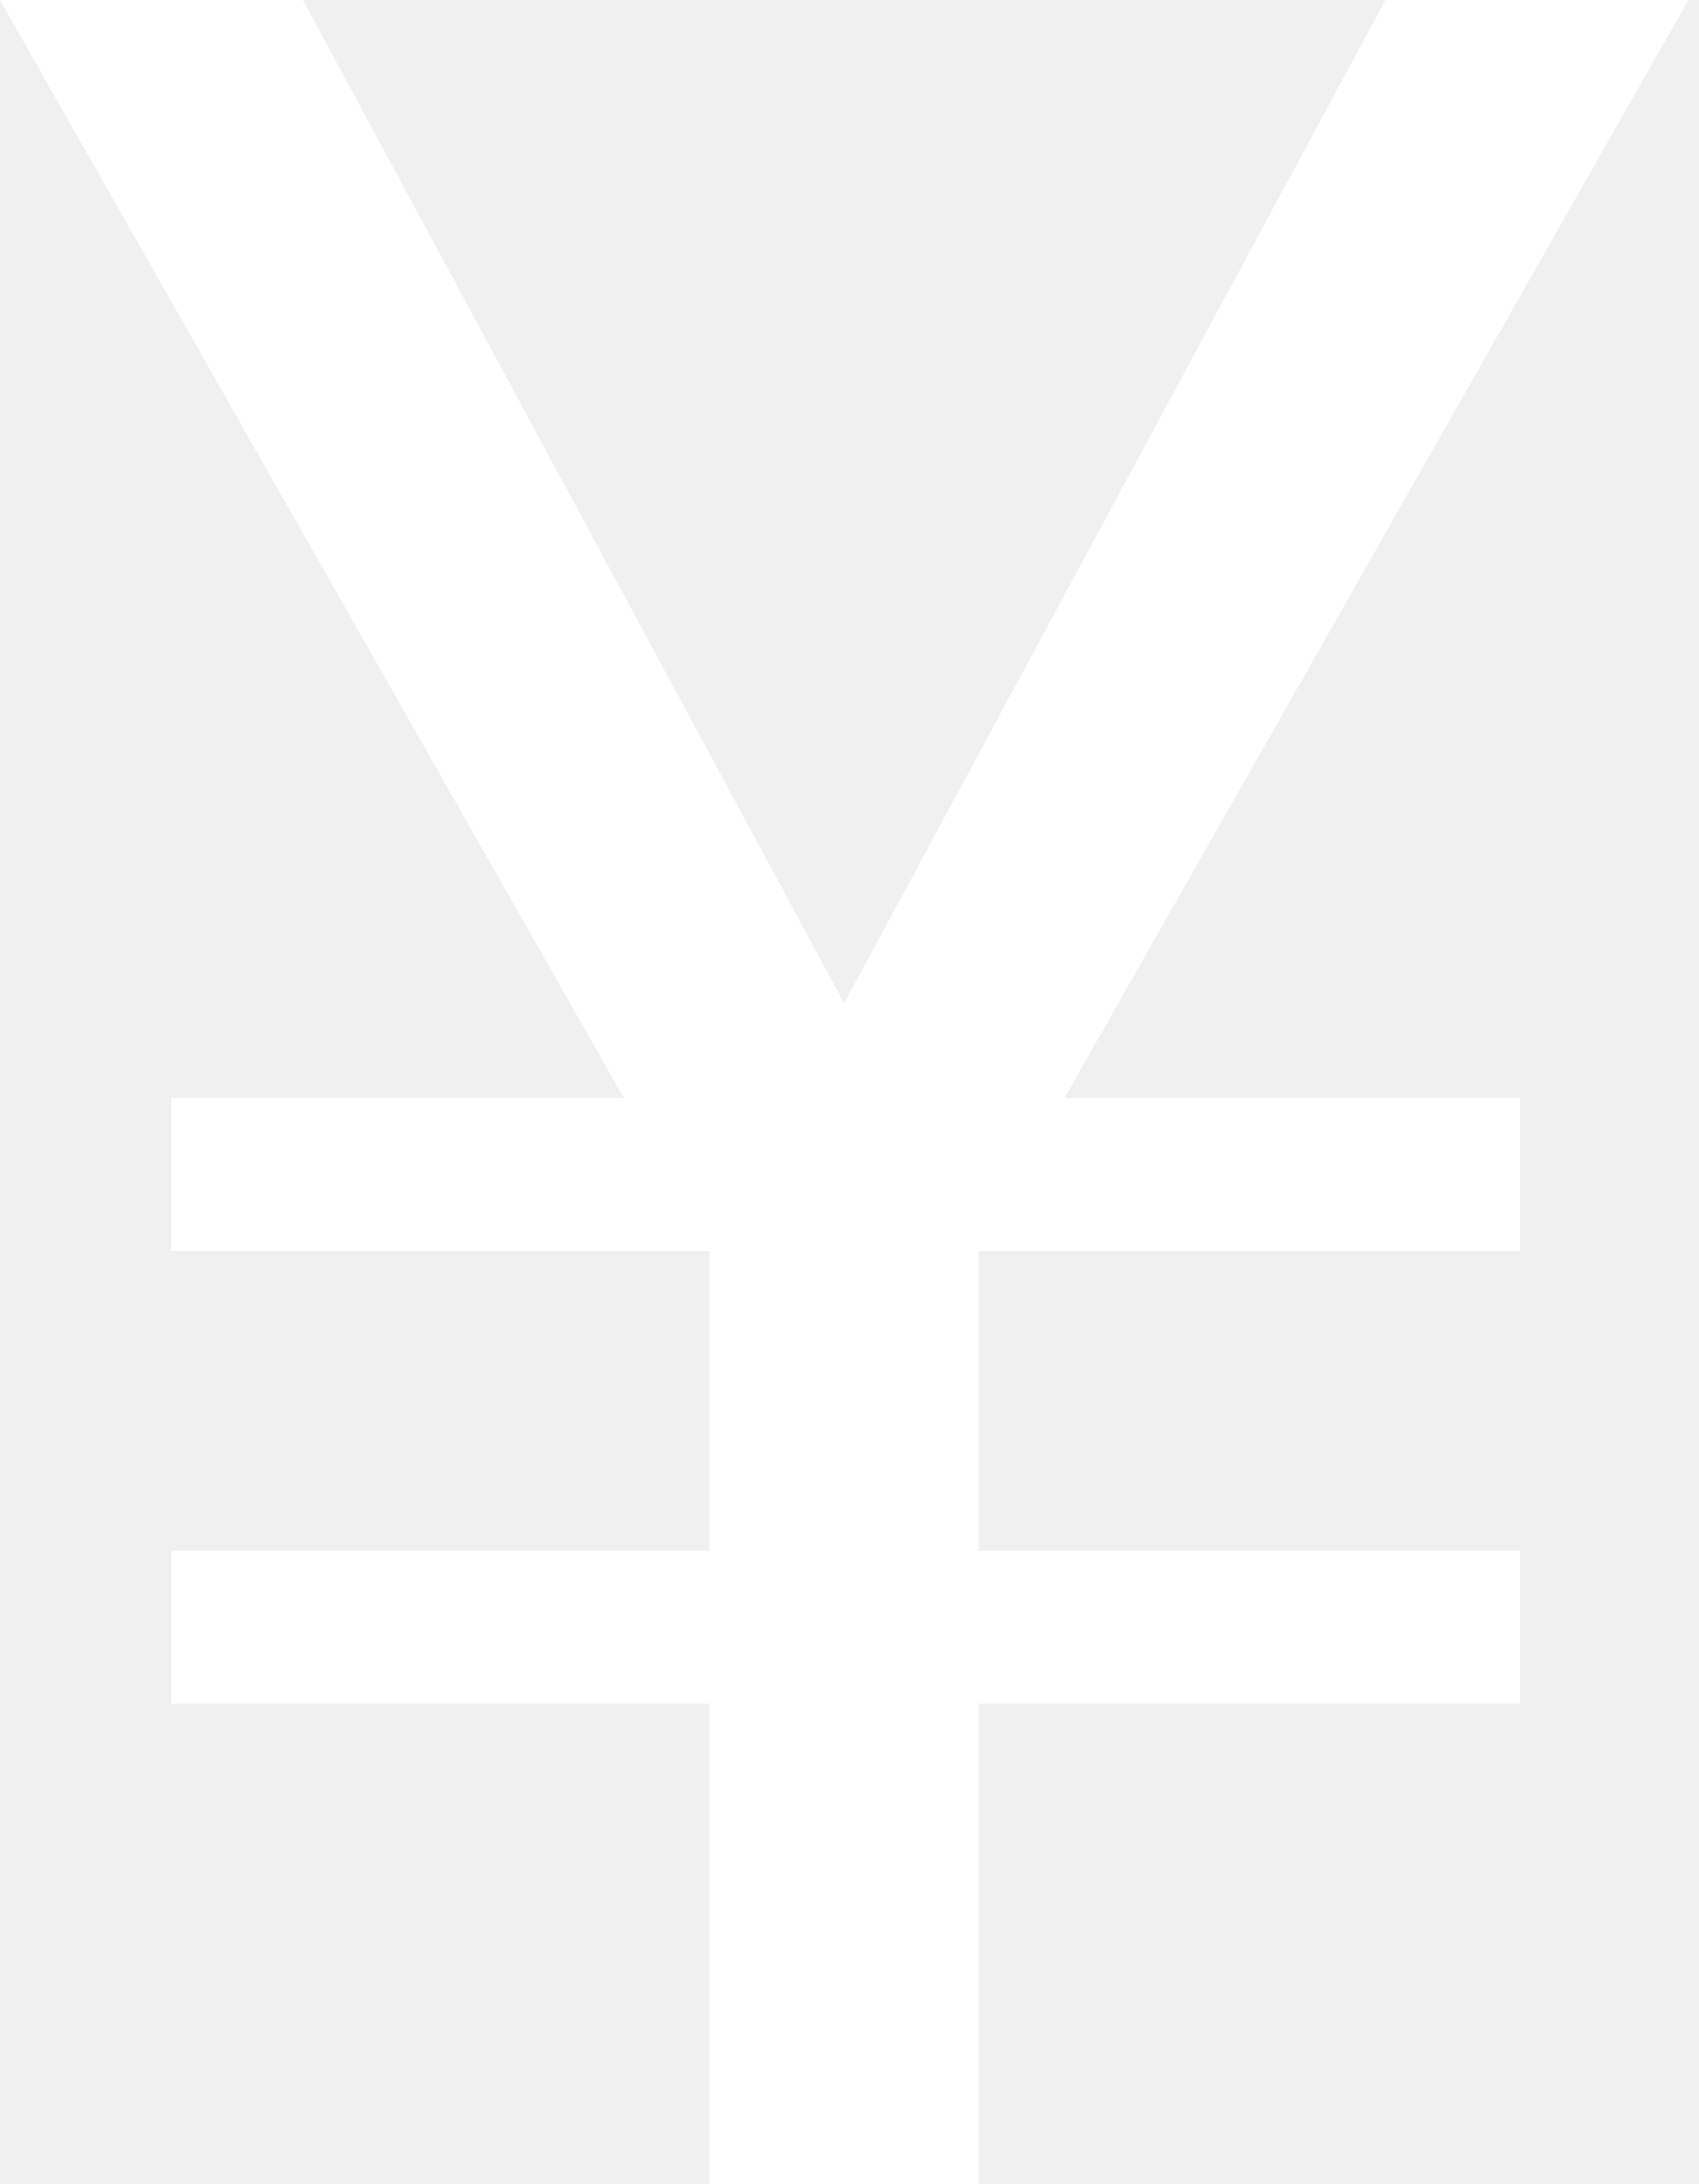
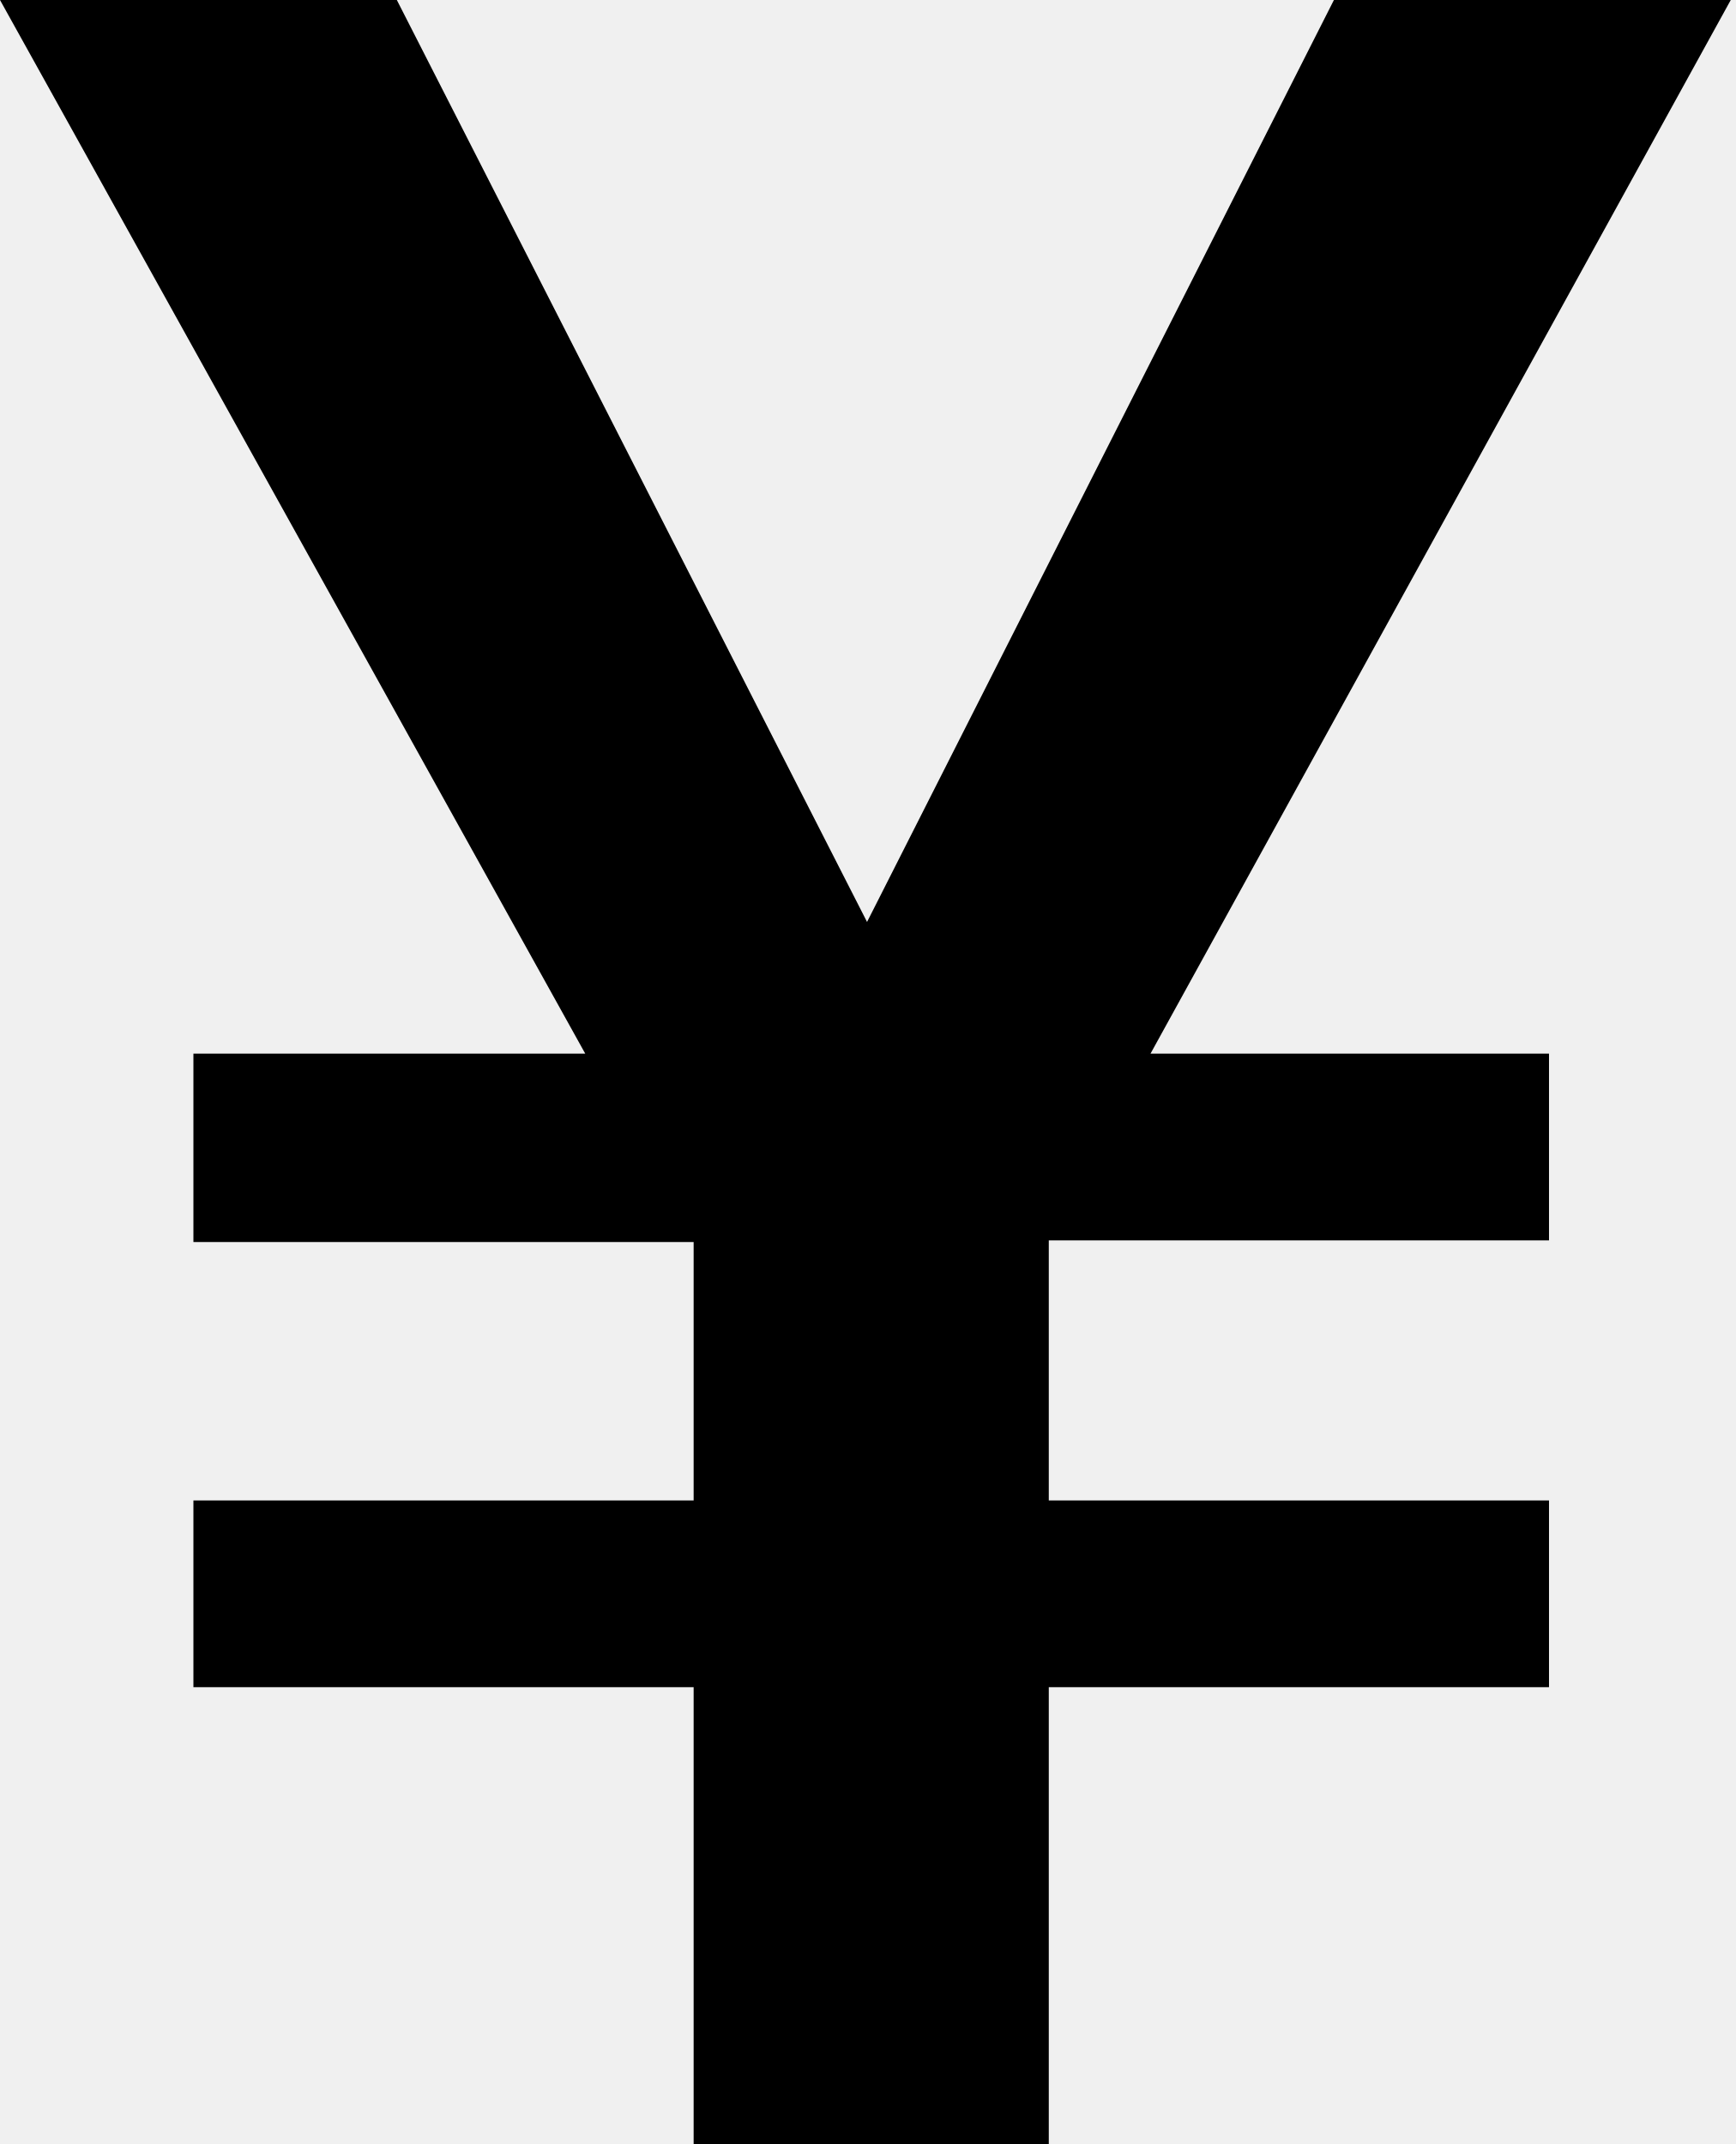
- <svg xmlns="http://www.w3.org/2000/svg" width="14px" height="18px" viewBox="0 0 14 18" version="1.1">
-   <g id="页面1" stroke="none" stroke-width="1" fill="none" fill-rule="evenodd">
-     <g id="web-首页--------" transform="translate(-1444, -328)" fill="#FFFFFF" fill-rule="nonzero">
-       <g id="卡片" transform="translate(301, 272)">
-         <g id="Content/Widgets/Graph-overview-Copy-2" transform="translate(1096, 0)">
-           <g id="Cirlce" transform="translate(24, 35)">
-             <g id="fill" transform="translate(6, 6)">
-               <polygon id="¥" points="17 15 19.496 15 23.958 23.269 28.42 15 30.916 15 25.773 24.05 29.529 24.05 29.529 25.311 25.067 25.311 25.067 27.782 29.529 27.782 29.529 29.042 25.067 29.042 25.067 33 22.849 33 22.849 29.042 18.412 29.042 18.412 27.782 22.849 27.782 22.849 25.311 18.412 25.311 18.412 24.05 22.143 24.05" />
-             </g>
-           </g>
-         </g>
-       </g>
+ <svg xmlns="http://www.w3.org/2000/svg" viewBox="0 0 10.41 12.86">
+   <g id="图层_2" data-name="图层 2">
+     <g id="图层_1-2" data-name="图层 1">
+       <path d="M2.38,0,5.2,5.53,8,0h2.38L6.9,6.32H9.29V7.44h-3V9h3v1.12h-3v2.74H4.16V10.12h-3V9h3V7.45h-3V6.32H3.51L0,0Z" />
    </g>
  </g>
</svg>
